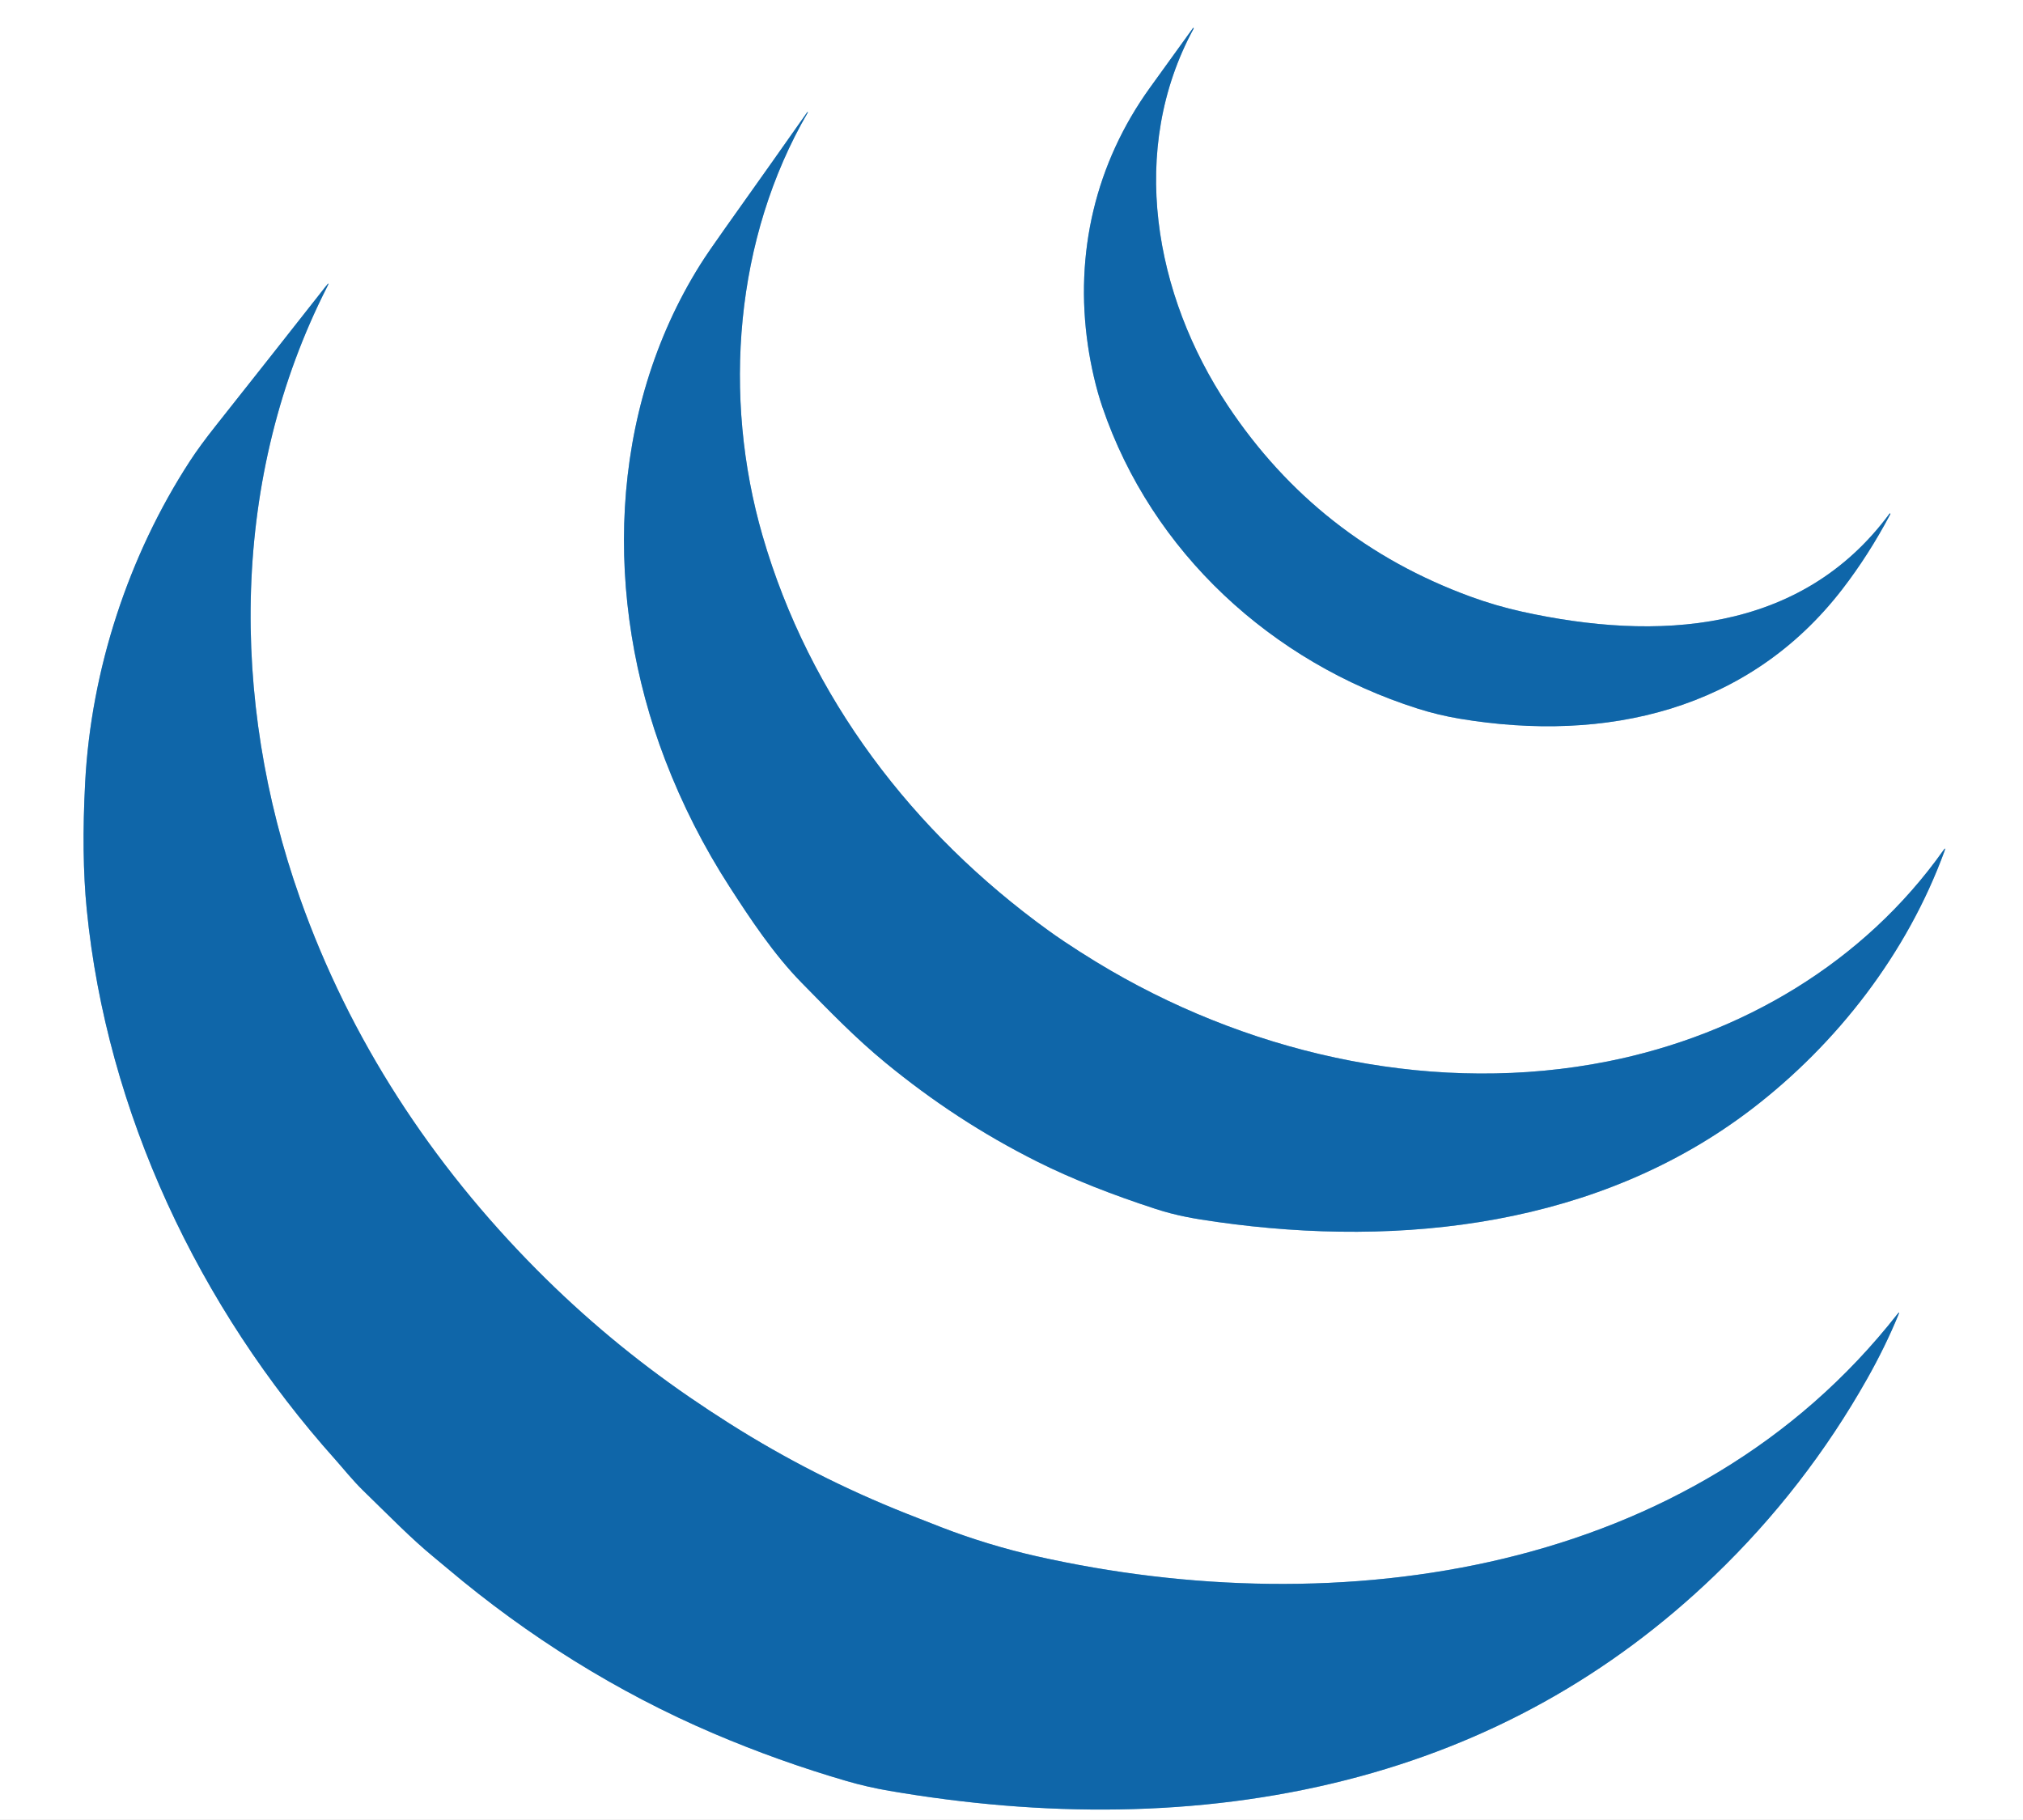
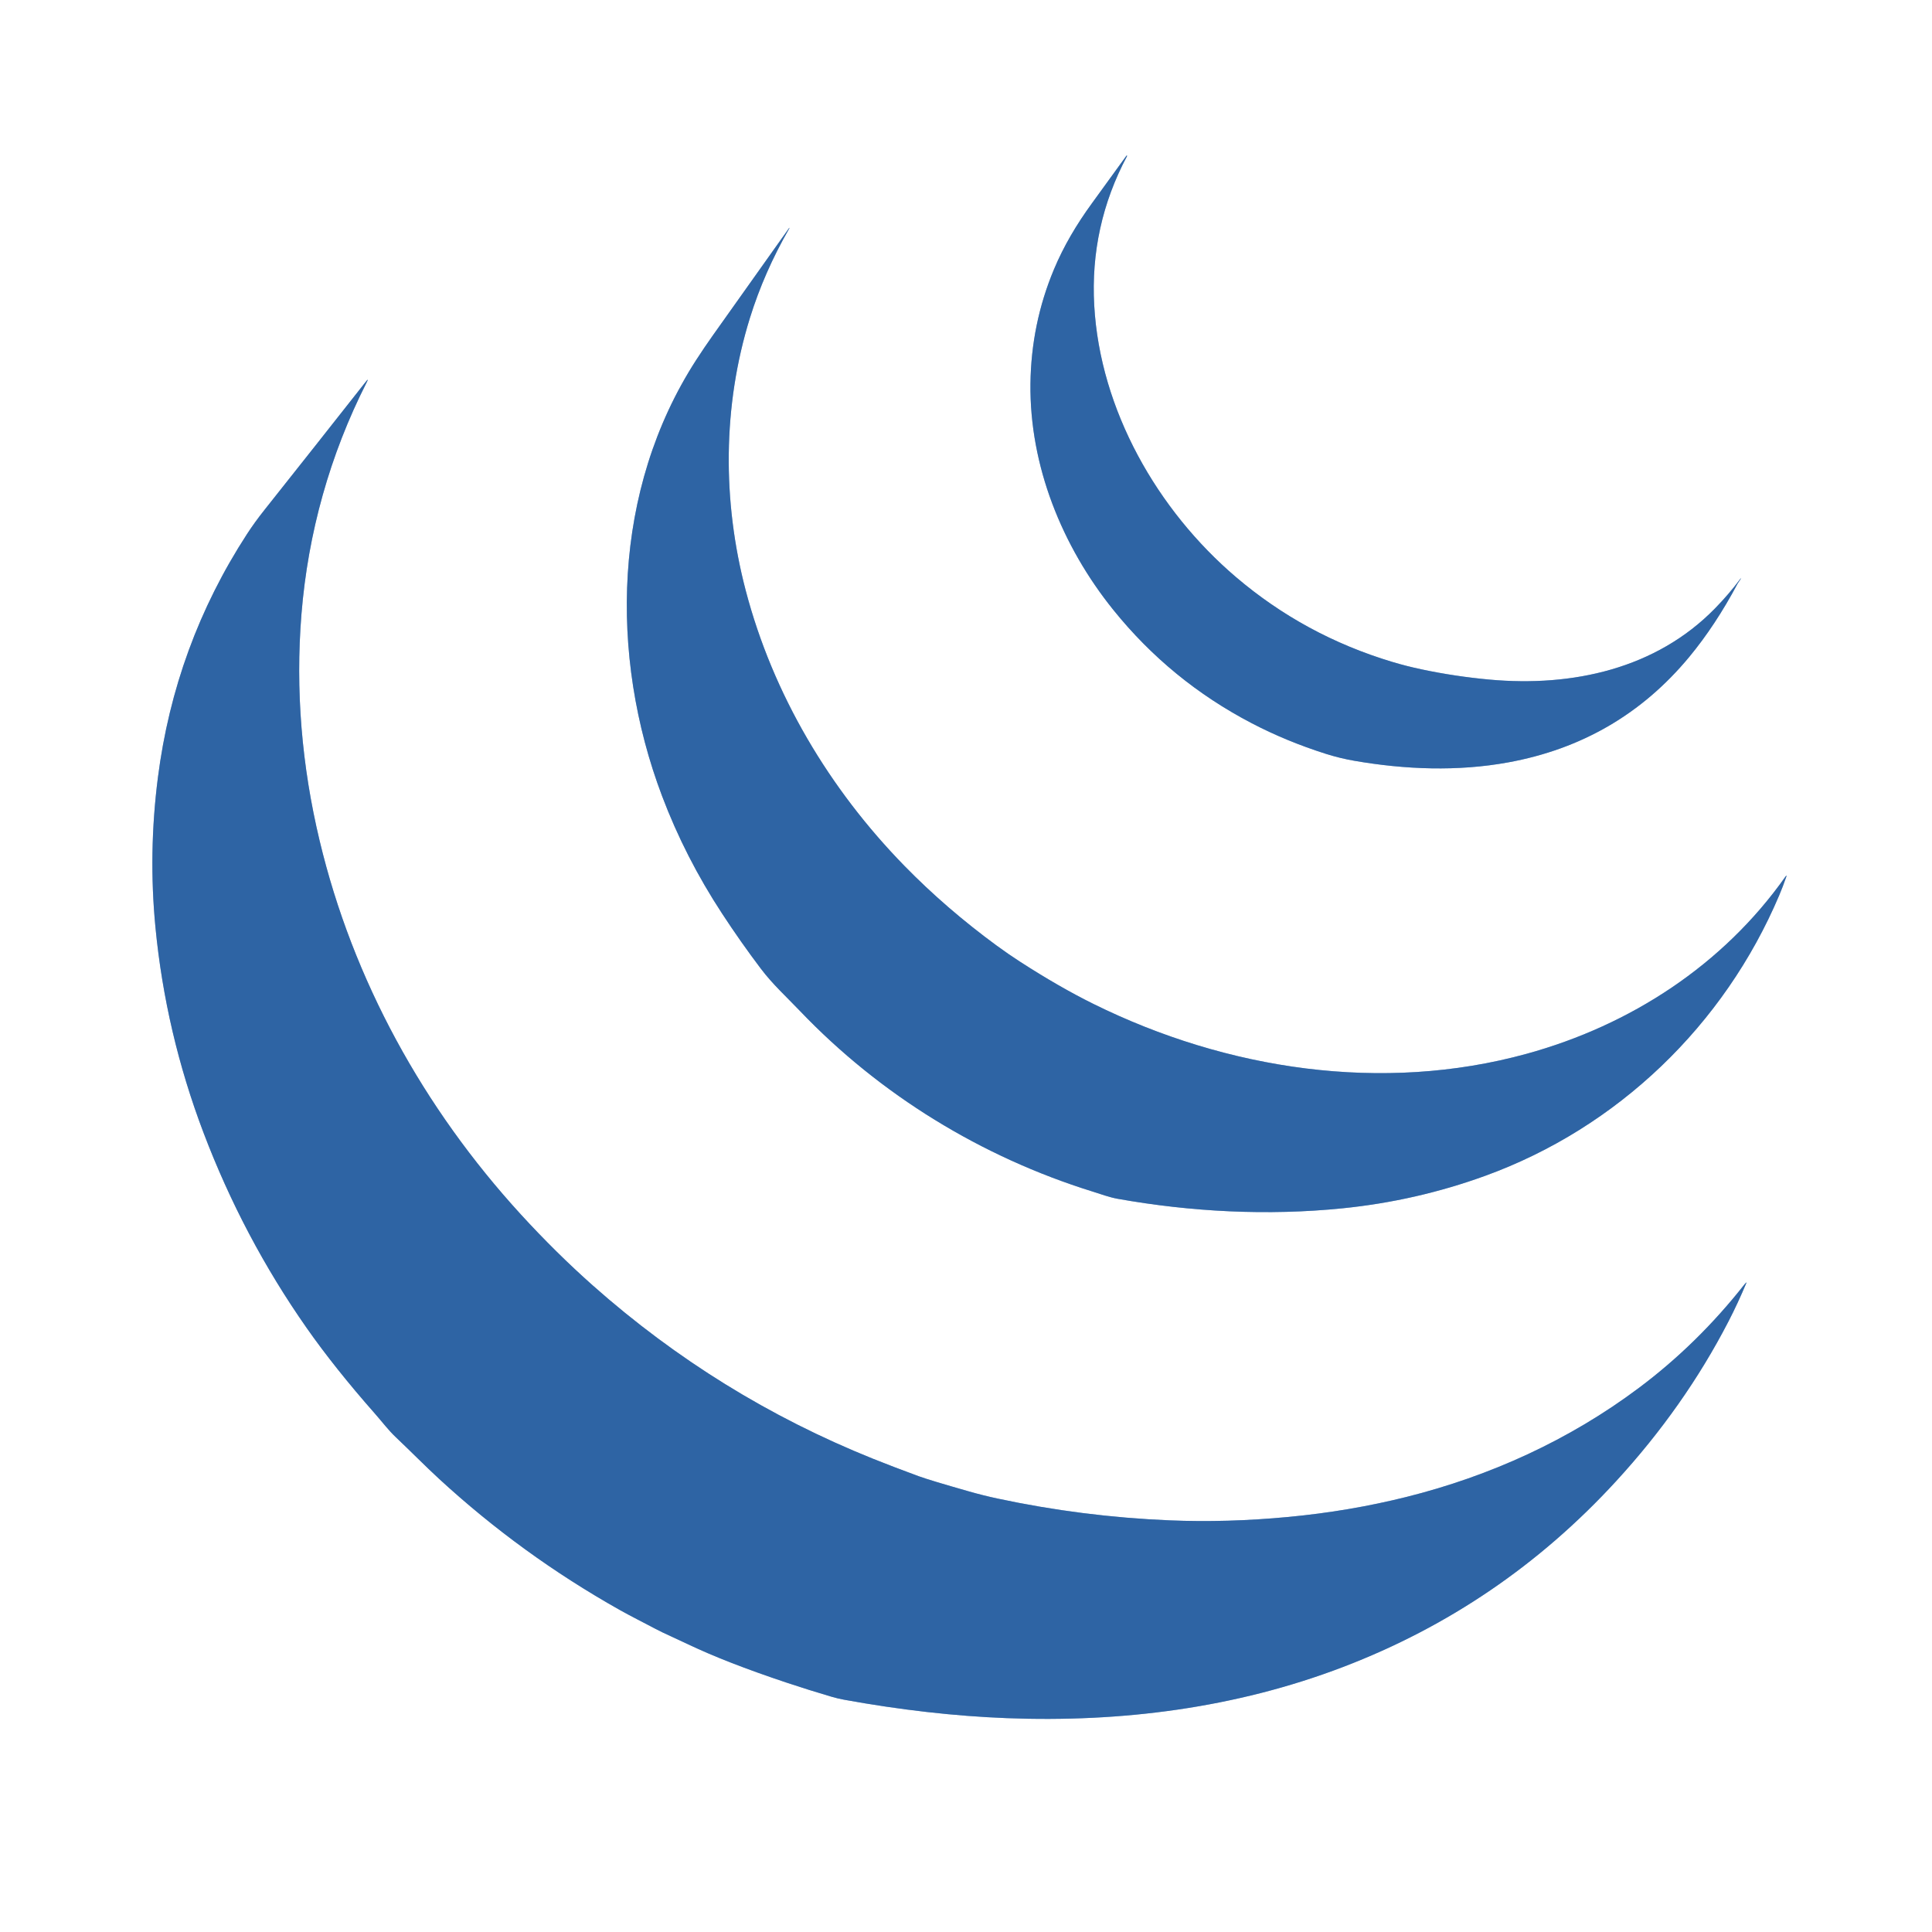
- <svg xmlns="http://www.w3.org/2000/svg" version="1.1" viewBox="0.00 0.00 923.00 830.00">
+ <svg xmlns="http://www.w3.org/2000/svg" version="1.1" viewBox="0.00 0.00 1300.00 1300.00">
  <g stroke-width="2.00" fill="none" stroke-linecap="butt">
-     <path stroke="#87b3d4" vector-effect="non-scaling-stroke" d="   M 671.04 272.23   Q 601.28 246.76 560.20 185.05   C 526.66 134.65 514.58 68.32 544.62 13.01   Q 544.71 12.86 544.56 12.77   L 544.55 12.76   Q 544.41 12.67 544.30 12.81   Q 534.50 26.37 524.71 39.95   C 499.82 74.47 490.18 115.59 496.38 157.70   C 497.72 166.83 500.03 177.10 502.93 185.59   C 525.55 252.10 580.30 302.11 646.67 323.23   Q 656.22 326.27 666.09 327.91   C 732.78 339.01 797.85 324.17 840.56 268.81   Q 852.60 253.20 862.47 234.56   Q 862.56 234.39 862.40 234.28   L 862.39 234.28   Q 862.23 234.18 862.11 234.33   C 821.54 289.31 755.62 292.56 694.44 279.06   Q 682.53 276.43 671.04 272.23" />
-     <path stroke="#87b3d4" vector-effect="non-scaling-stroke" d="   M 473.48 530.08   C 489.21 537.95 507.76 545.20 527.16 551.51   C 536.88 554.68 545.19 556.06 555.25 557.48   C 639.77 569.45 729.74 559.21 799.33 505.91   C 838.29 476.06 870.16 434.86 887.16 388.35   Q 887.98 386.09 886.59 388.05   C 850.45 439.02 794.85 472.03 733.49 484.25   C 656.36 499.59 574.36 482.10 506.57 442.68   C 498.40 437.93 487.08 430.83 478.48 424.62   C 416.58 379.94 369.27 318.13 347.92 244.42   C 329.56 181.06 335.20 108.68 368.58 51.29   A 0.12 0.11 25.5 0 0 368.52 51.13   Q 368.38 51.07 368.25 51.26   Q 354.88 70.32 330.83 104.14   Q 322.97 115.19 319.54 120.64   C 277.22 188.05 275.41 273.53 303.47 346.67   Q 315.18 377.20 332.92 404.66   C 342.07 418.84 352.98 435.35 365.70 448.31   C 378.81 461.68 390.36 473.64 404.07 484.90   C 425.46 502.46 448.18 517.43 473.48 530.08" />
-     <path stroke="#87b3d4" vector-effect="non-scaling-stroke" d="   M 865.71 599.51   C 772.43 718.49 611.11 741.18 472.70 709.94   C 458.31 706.69 443.47 702.17 429.69 696.85   Q 421.63 693.74 413.60 690.55   Q 371.25 673.77 332.79 649.41   Q 323.55 643.56 314.56 637.39   Q 277.01 611.62 244.94 579.32   C 196.91 530.96 159.64 474.15 136.87 409.78   C 104.79 319.09 105.29 217.35 149.22 130.93   Q 150.70 128.01 148.68 130.58   Q 123.90 162.12 98.50 194.17   Q 91.16 203.43 86.69 210.30   C 58.52 253.58 41.57 305.70 38.86 356.86   Q 37.11 389.90 39.56 414.76   C 48.69 507.38 90.68 596.30 153.01 665.92   C 156.07 669.34 160.94 675.42 165.70 680.05   C 177.80 691.81 187.58 701.90 197.83 710.32   Q 201.08 712.98 204.28 715.69   C 240.78 746.49 281.56 772.06 325.51 790.83   Q 355.28 803.54 386.36 812.58   Q 395.75 815.31 405.84 817.04   C 475.09 828.91 546.28 829.42 614.49 812.02   Q 710.80 787.46 782.28 718.79   Q 823.71 678.99 851.94 628.96   Q 860.18 614.36 866.18 599.78   Q 866.93 597.95 865.71 599.51" />
+     <path stroke="#97b2d2" vector-effect="non-scaling-stroke" d="   M 709.18 181.25   Q 693.84 217.92 693.37 258.26   C 692.73 313.18 714.48 367.38 749.13 410.38   Q 787.56 458.09 842.18 486.60   Q 865.53 498.80 892.16 507.25   Q 901.53 510.22 911.32 511.92   C 945.64 517.86 980.89 519.18 1014.74 513.01   Q 1089.02 499.50 1136.60 442.10   Q 1154.19 420.89 1169.23 392.66   C 1169.72 391.74 1170.52 390.84 1171.01 390.02   Q 1172.35 387.75 1170.77 389.86   Q 1163.28 399.89 1154.01 409.37   C 1114.33 450.01 1058.15 462.36 1002.32 457.29   Q 979.19 455.19 956.59 450.41   Q 946.36 448.25 936.79 445.37   Q 877.85 427.65 831.70 388.34   C 778.78 343.28 740.23 275.86 736.28 205.51   Q 733.29 152.17 758.36 105.06   Q 758.48 104.84 758.27 104.71   L 758.26 104.71   Q 758.08 104.59 757.95 104.78   Q 746.29 120.92 734.61 136.97   C 724.41 150.99 715.70 165.65 709.18 181.25" />
+     <path stroke="#97b2d2" vector-effect="non-scaling-stroke" d="   M 531.08 153.30   Q 505.43 189.35 479.64 225.71   Q 473.83 233.90 468.39 242.32   C 412.19 329.31 409.65 440.86 445.49 535.64   Q 461.05 576.82 485.87 614.71   Q 498.53 634.05 511.97 651.82   C 519.91 662.33 529.20 670.75 538.26 680.24   C 592.23 736.74 660.47 778.52 735.05 801.73   C 740.64 803.47 746.43 805.64 752.01 806.64   C 801.46 815.46 853.06 818.15 903.50 813.03   Q 953.09 807.99 999.34 791.19   C 1088.53 758.81 1160.20 689.72 1197.20 602.41   Q 1199.73 596.46 1201.85 590.25   Q 1202.56 588.20 1201.31 589.97   C 1159.57 649.11 1097.32 689.83 1027.19 709.09   C 930.22 735.73 825.61 719.94 735.75 675.52   Q 712.79 664.17 686.38 647.12   Q 678.48 642.02 670.61 636.25   Q 636.64 611.34 608.60 582.65   C 558.09 530.93 520.12 467.33 501.75 397.21   C 486.03 337.17 486.19 273.15 504.61 213.95   Q 514.22 183.05 531.01 153.87   Q 531.21 153.53 531.12 153.13   Q 531.12 153.12 531.12 153.12   Q 531.24 153.12 531.12 153.12   Q 531.12 153.12 531.12 153.19   Q 531.12 153.25 531.08 153.30" />
+     <path stroke="#97b2d2" vector-effect="non-scaling-stroke" d="   M 677.39 1156.10   C 754.35 1159.08 831.41 1149.33 903.76 1121.66   Q 1009.97 1081.04 1087.41 996.68   Q 1133.40 946.59 1163.05 889.16   Q 1169.46 876.73 1175.11 863.23   Q 1175.32 862.71 1174.90 863.08   Q 1174.35 863.56 1173.90 864.13   Q 1142.38 904.24 1102.71 933.94   C 1055.97 968.94 1002.73 993.17 946.39 1007.25   Q 907.92 1016.86 866.84 1020.73   Q 825.42 1024.63 786.93 1023.01   Q 728.34 1020.55 671.22 1008.34   Q 661.74 1006.32 652.13 1003.58   Q 625.41 995.98 617.99 993.25   Q 600.37 986.76 587.13 981.44   Q 483.08 939.57 399.07 865.13   Q 374.16 843.05 350.43 817.12   C 284.94 745.52 237.47 659.53 215.04 565.57   C 203.07 515.46 198.70 464.31 202.84 413.24   C 207.26 358.66 222.00 305.99 246.69 257.38   Q 248.45 253.92 246.05 256.97   Q 212.97 299.02 177.92 343.16   Q 171.31 351.49 166.20 359.35   Q 117.65 434.10 106.24 523.26   Q 99.77 573.90 104.60 624.00   Q 111.45 695.03 136.97 762.25   Q 163.68 832.60 206.28 893.45   Q 225.20 920.48 252.35 951.28   C 257.07 956.63 261.34 962.36 266.40 967.13   C 276.25 976.44 286.05 986.43 295.38 995.02   Q 350.89 1046.11 416.91 1083.25   C 424.37 1087.45 433.02 1091.76 441.29 1096.14   Q 445.40 1098.31 451.71 1101.16   Q 457.30 1103.69 462.18 1106.03   Q 488.18 1118.51 529.25 1132.20   Q 544.38 1137.24 559.52 1141.69   Q 563.85 1142.96 567.89 1143.69   Q 624.96 1154.07 677.39 1156.10" />
  </g>
-   <path fill="#ffffff" d="   M 0.00 0.00   L 923.00 0.00   L 923.00 830.00   L 0.00 830.00   L 0.00 0.00   Z   M 671.04 272.23   Q 601.28 246.76 560.20 185.05   C 526.66 134.65 514.58 68.32 544.62 13.01   Q 544.71 12.86 544.56 12.77   L 544.55 12.76   Q 544.41 12.67 544.30 12.81   Q 534.50 26.37 524.71 39.95   C 499.82 74.47 490.18 115.59 496.38 157.70   C 497.72 166.83 500.03 177.10 502.93 185.59   C 525.55 252.10 580.30 302.11 646.67 323.23   Q 656.22 326.27 666.09 327.91   C 732.78 339.01 797.85 324.17 840.56 268.81   Q 852.60 253.20 862.47 234.56   Q 862.56 234.39 862.40 234.28   L 862.39 234.28   Q 862.23 234.18 862.11 234.33   C 821.54 289.31 755.62 292.56 694.44 279.06   Q 682.53 276.43 671.04 272.23   Z   M 473.48 530.08   C 489.21 537.95 507.76 545.20 527.16 551.51   C 536.88 554.68 545.19 556.06 555.25 557.48   C 639.77 569.45 729.74 559.21 799.33 505.91   C 838.29 476.06 870.16 434.86 887.16 388.35   Q 887.98 386.09 886.59 388.05   C 850.45 439.02 794.85 472.03 733.49 484.25   C 656.36 499.59 574.36 482.10 506.57 442.68   C 498.40 437.93 487.08 430.83 478.48 424.62   C 416.58 379.94 369.27 318.13 347.92 244.42   C 329.56 181.06 335.20 108.68 368.58 51.29   A 0.12 0.11 25.5 0 0 368.52 51.13   Q 368.38 51.07 368.25 51.26   Q 354.88 70.32 330.83 104.14   Q 322.97 115.19 319.54 120.64   C 277.22 188.05 275.41 273.53 303.47 346.67   Q 315.18 377.20 332.92 404.66   C 342.07 418.84 352.98 435.35 365.70 448.31   C 378.81 461.68 390.36 473.64 404.07 484.90   C 425.46 502.46 448.18 517.43 473.48 530.08   Z   M 865.71 599.51   C 772.43 718.49 611.11 741.18 472.70 709.94   C 458.31 706.69 443.47 702.17 429.69 696.85   Q 421.63 693.74 413.60 690.55   Q 371.25 673.77 332.79 649.41   Q 323.55 643.56 314.56 637.39   Q 277.01 611.62 244.94 579.32   C 196.91 530.96 159.64 474.15 136.87 409.78   C 104.79 319.09 105.29 217.35 149.22 130.93   Q 150.70 128.01 148.68 130.58   Q 123.90 162.12 98.50 194.17   Q 91.16 203.43 86.69 210.30   C 58.52 253.58 41.57 305.70 38.86 356.86   Q 37.11 389.90 39.56 414.76   C 48.69 507.38 90.68 596.30 153.01 665.92   C 156.07 669.34 160.94 675.42 165.70 680.05   C 177.80 691.81 187.58 701.90 197.83 710.32   Q 201.08 712.98 204.28 715.69   C 240.78 746.49 281.56 772.06 325.51 790.83   Q 355.28 803.54 386.36 812.58   Q 395.75 815.31 405.84 817.04   C 475.09 828.91 546.28 829.42 614.49 812.02   Q 710.80 787.46 782.28 718.79   Q 823.71 678.99 851.94 628.96   Q 860.18 614.36 866.18 599.78   Q 866.93 597.95 865.71 599.51   Z" />
-   <path fill="#0f66a9" d="   M 671.04 272.23   Q 682.53 276.43 694.44 279.06   C 755.62 292.56 821.54 289.31 862.11 234.33   Q 862.23 234.18 862.39 234.28   L 862.40 234.28   Q 862.56 234.39 862.47 234.56   Q 852.60 253.20 840.56 268.81   C 797.85 324.17 732.78 339.01 666.09 327.91   Q 656.22 326.27 646.67 323.23   C 580.30 302.11 525.55 252.10 502.93 185.59   C 500.03 177.10 497.72 166.83 496.38 157.70   C 490.18 115.59 499.82 74.47 524.71 39.95   Q 534.50 26.37 544.30 12.81   Q 544.41 12.67 544.55 12.76   L 544.56 12.77   Q 544.71 12.86 544.62 13.01   C 514.58 68.32 526.66 134.65 560.20 185.05   Q 601.28 246.76 671.04 272.23   Z" />
-   <path fill="#0f66a9" d="   M 527.16 551.51   C 507.76 545.20 489.21 537.95 473.48 530.08   C 448.18 517.43 425.46 502.46 404.07 484.90   C 390.36 473.64 378.81 461.68 365.70 448.31   C 352.98 435.35 342.07 418.84 332.92 404.66   Q 315.18 377.20 303.47 346.67   C 275.41 273.53 277.22 188.05 319.54 120.64   Q 322.97 115.19 330.83 104.14   Q 354.88 70.32 368.25 51.26   Q 368.38 51.07 368.52 51.13   A 0.12 0.11 25.5 0 1 368.58 51.29   C 335.20 108.68 329.56 181.06 347.92 244.42   C 369.27 318.13 416.58 379.94 478.48 424.62   C 487.08 430.83 498.40 437.93 506.57 442.68   C 574.36 482.10 656.36 499.59 733.49 484.25   C 794.85 472.03 850.45 439.02 886.59 388.05   Q 887.98 386.09 887.16 388.35   C 870.16 434.86 838.29 476.06 799.33 505.91   C 729.74 559.21 639.77 569.45 555.25 557.48   C 545.19 556.06 536.88 554.68 527.16 551.51   Z" />
-   <path fill="#0f66a9" d="   M 865.71 599.51   Q 866.93 597.95 866.18 599.78   Q 860.18 614.36 851.94 628.96   Q 823.71 678.99 782.28 718.79   Q 710.80 787.46 614.49 812.02   C 546.28 829.42 475.09 828.91 405.84 817.04   Q 395.75 815.31 386.36 812.58   Q 355.28 803.54 325.51 790.83   C 281.56 772.06 240.78 746.49 204.28 715.69   Q 201.08 712.98 197.83 710.32   C 187.58 701.90 177.80 691.81 165.70 680.05   C 160.94 675.42 156.07 669.34 153.01 665.92   C 90.68 596.30 48.69 507.38 39.56 414.76   Q 37.11 389.90 38.86 356.86   C 41.57 305.70 58.52 253.58 86.69 210.30   Q 91.16 203.43 98.50 194.17   Q 123.90 162.12 148.68 130.58   Q 150.70 128.01 149.22 130.93   C 105.29 217.35 104.79 319.09 136.87 409.78   C 159.64 474.15 196.91 530.96 244.94 579.32   Q 277.01 611.62 314.56 637.39   Q 323.55 643.56 332.79 649.41   Q 371.25 673.77 413.60 690.55   Q 421.63 693.74 429.69 696.85   C 443.47 702.17 458.31 706.69 472.70 709.94   C 611.11 741.18 772.43 718.49 865.71 599.51   Z" />
+   <path fill="#ffffff" d="   M 0.00 0.00   L 1300.00 0.00   L 1300.00 1300.00   L 0.00 1300.00   L 0.00 0.00   Z   M 709.18 181.25   Q 693.84 217.92 693.37 258.26   C 692.73 313.18 714.48 367.38 749.13 410.38   Q 787.56 458.09 842.18 486.60   Q 865.53 498.80 892.16 507.25   Q 901.53 510.22 911.32 511.92   C 945.64 517.86 980.89 519.18 1014.74 513.01   Q 1089.02 499.50 1136.60 442.10   Q 1154.19 420.89 1169.23 392.66   C 1169.72 391.74 1170.52 390.84 1171.01 390.02   Q 1172.35 387.75 1170.77 389.86   Q 1163.28 399.89 1154.01 409.37   C 1114.33 450.01 1058.15 462.36 1002.32 457.29   Q 979.19 455.19 956.59 450.41   Q 946.36 448.25 936.79 445.37   Q 877.85 427.65 831.70 388.34   C 778.78 343.28 740.23 275.86 736.28 205.51   Q 733.29 152.17 758.36 105.06   Q 758.48 104.84 758.27 104.71   L 758.26 104.71   Q 758.08 104.59 757.95 104.78   Q 746.29 120.92 734.61 136.97   C 724.41 150.99 715.70 165.65 709.18 181.25   Z   M 531.08 153.30   Q 505.43 189.35 479.64 225.71   Q 473.83 233.90 468.39 242.32   C 412.19 329.31 409.65 440.86 445.49 535.64   Q 461.05 576.82 485.87 614.71   Q 498.53 634.05 511.97 651.82   C 519.91 662.33 529.20 670.75 538.26 680.24   C 592.23 736.74 660.47 778.52 735.05 801.73   C 740.64 803.47 746.43 805.64 752.01 806.64   C 801.46 815.46 853.06 818.15 903.50 813.03   Q 953.09 807.99 999.34 791.19   C 1088.53 758.81 1160.20 689.72 1197.20 602.41   Q 1199.73 596.46 1201.85 590.25   Q 1202.56 588.20 1201.31 589.97   C 1159.57 649.11 1097.32 689.83 1027.19 709.09   C 930.22 735.73 825.61 719.94 735.75 675.52   Q 712.79 664.17 686.38 647.12   Q 678.48 642.02 670.61 636.25   Q 636.64 611.34 608.60 582.65   C 558.09 530.93 520.12 467.33 501.75 397.21   C 486.03 337.17 486.19 273.15 504.61 213.95   Q 514.22 183.05 531.01 153.87   Q 531.21 153.53 531.12 153.13   Q 531.12 153.12 531.12 153.12   Q 531.24 153.12 531.12 153.12   Q 531.12 153.12 531.12 153.19   Q 531.12 153.25 531.08 153.30   Z   M 677.39 1156.10   C 754.35 1159.08 831.41 1149.33 903.76 1121.66   Q 1009.97 1081.04 1087.41 996.68   Q 1133.40 946.59 1163.05 889.16   Q 1169.46 876.73 1175.11 863.23   Q 1175.32 862.71 1174.90 863.08   Q 1174.35 863.56 1173.90 864.13   Q 1142.38 904.24 1102.71 933.94   C 1055.97 968.94 1002.73 993.17 946.39 1007.25   Q 907.92 1016.86 866.84 1020.73   Q 825.42 1024.63 786.93 1023.01   Q 728.34 1020.55 671.22 1008.34   Q 661.74 1006.32 652.13 1003.58   Q 625.41 995.98 617.99 993.25   Q 600.37 986.76 587.13 981.44   Q 483.08 939.57 399.07 865.13   Q 374.16 843.05 350.43 817.12   C 284.94 745.52 237.47 659.53 215.04 565.57   C 203.07 515.46 198.70 464.31 202.84 413.24   C 207.26 358.66 222.00 305.99 246.69 257.38   Q 248.45 253.92 246.05 256.97   Q 212.97 299.02 177.92 343.16   Q 171.31 351.49 166.20 359.35   Q 117.65 434.10 106.24 523.26   Q 99.77 573.90 104.60 624.00   Q 111.45 695.03 136.97 762.25   Q 163.68 832.60 206.28 893.45   Q 225.20 920.48 252.35 951.28   C 257.07 956.63 261.34 962.36 266.40 967.13   C 276.25 976.44 286.05 986.43 295.38 995.02   Q 350.89 1046.11 416.91 1083.25   C 424.37 1087.45 433.02 1091.76 441.29 1096.14   Q 445.40 1098.31 451.71 1101.16   Q 457.30 1103.69 462.18 1106.03   Q 488.18 1118.51 529.25 1132.20   Q 544.38 1137.24 559.52 1141.69   Q 563.85 1142.96 567.89 1143.69   Q 624.96 1154.07 677.39 1156.10   Z" />
+   <path fill="#2e64a4" d="   M 709.18 181.25   C 715.70 165.65 724.41 150.99 734.61 136.97   Q 746.29 120.92 757.95 104.78   Q 758.08 104.59 758.26 104.71   L 758.27 104.71   Q 758.48 104.84 758.36 105.06   Q 733.29 152.17 736.28 205.51   C 740.23 275.86 778.78 343.28 831.70 388.34   Q 877.85 427.65 936.79 445.37   Q 946.36 448.25 956.59 450.41   Q 979.19 455.19 1002.32 457.29   C 1058.15 462.36 1114.33 450.01 1154.01 409.37   Q 1163.28 399.89 1170.77 389.86   Q 1172.35 387.75 1171.01 390.02   C 1170.52 390.84 1169.72 391.74 1169.23 392.66   Q 1154.19 420.89 1136.60 442.10   Q 1089.02 499.50 1014.74 513.01   C 980.89 519.18 945.64 517.86 911.32 511.92   Q 901.53 510.22 892.16 507.25   Q 865.53 498.80 842.18 486.60   Q 787.56 458.09 749.13 410.38   C 714.48 367.38 692.73 313.18 693.37 258.26   Q 693.84 217.92 709.18 181.25   Z" />
+   <path fill="#2e64a4" d="   M 531.12 153.19   Q 531.12 153.12 531.12 153.12   Q 531.24 153.12 531.12 153.12   Q 531.12 153.12 531.12 153.13   Q 531.21 153.53 531.01 153.87   Q 514.22 183.05 504.61 213.95   C 486.19 273.15 486.03 337.17 501.75 397.21   C 520.12 467.33 558.09 530.93 608.60 582.65   Q 636.64 611.34 670.61 636.25   Q 678.48 642.02 686.38 647.12   Q 712.79 664.17 735.75 675.52   C 825.61 719.94 930.22 735.73 1027.19 709.09   C 1097.32 689.83 1159.57 649.11 1201.31 589.97   Q 1202.56 588.20 1201.85 590.25   Q 1199.73 596.46 1197.20 602.41   C 1160.20 689.72 1088.53 758.81 999.34 791.19   Q 953.09 807.99 903.50 813.03   C 853.06 818.15 801.46 815.46 752.01 806.64   C 746.43 805.64 740.64 803.47 735.05 801.73   C 660.47 778.52 592.23 736.74 538.26 680.24   C 529.20 670.75 519.91 662.33 511.97 651.82   Q 498.53 634.05 485.87 614.71   Q 461.05 576.82 445.49 535.64   C 409.65 440.86 412.19 329.31 468.39 242.32   Q 473.83 233.90 479.64 225.71   Q 505.43 189.35 531.08 153.30   Q 531.12 153.25 531.12 153.19   Z" />
+   <path fill="#2e64a4" d="   M 677.39 1156.10   Q 624.96 1154.07 567.89 1143.69   Q 563.85 1142.96 559.52 1141.69   Q 544.38 1137.24 529.25 1132.20   Q 488.18 1118.51 462.18 1106.03   Q 457.30 1103.69 451.71 1101.16   Q 445.40 1098.31 441.29 1096.14   C 433.02 1091.76 424.37 1087.45 416.91 1083.25   Q 350.89 1046.11 295.38 995.02   C 286.05 986.43 276.25 976.44 266.40 967.13   C 261.34 962.36 257.07 956.63 252.35 951.28   Q 225.20 920.48 206.28 893.45   Q 163.68 832.60 136.97 762.25   Q 111.45 695.03 104.60 624.00   Q 99.77 573.90 106.24 523.26   Q 117.65 434.10 166.20 359.35   Q 171.31 351.49 177.92 343.16   Q 212.97 299.02 246.05 256.97   Q 248.45 253.92 246.69 257.38   C 222.00 305.99 207.26 358.66 202.84 413.24   C 198.70 464.31 203.07 515.46 215.04 565.57   C 237.47 659.53 284.94 745.52 350.43 817.12   Q 374.16 843.05 399.07 865.13   Q 483.08 939.57 587.13 981.44   Q 600.37 986.76 617.99 993.25   Q 625.41 995.98 652.13 1003.58   Q 661.74 1006.32 671.22 1008.34   Q 728.34 1020.55 786.93 1023.01   Q 825.42 1024.63 866.84 1020.73   Q 907.92 1016.86 946.39 1007.25   C 1002.73 993.17 1055.97 968.94 1102.71 933.94   Q 1142.38 904.24 1173.90 864.13   Q 1174.35 863.56 1174.90 863.08   Q 1175.32 862.71 1175.11 863.23   Q 1169.46 876.73 1163.05 889.16   Q 1133.40 946.59 1087.41 996.68   Q 1009.97 1081.04 903.76 1121.66   C 831.41 1149.33 754.35 1159.08 677.39 1156.10   Z" />
</svg>
